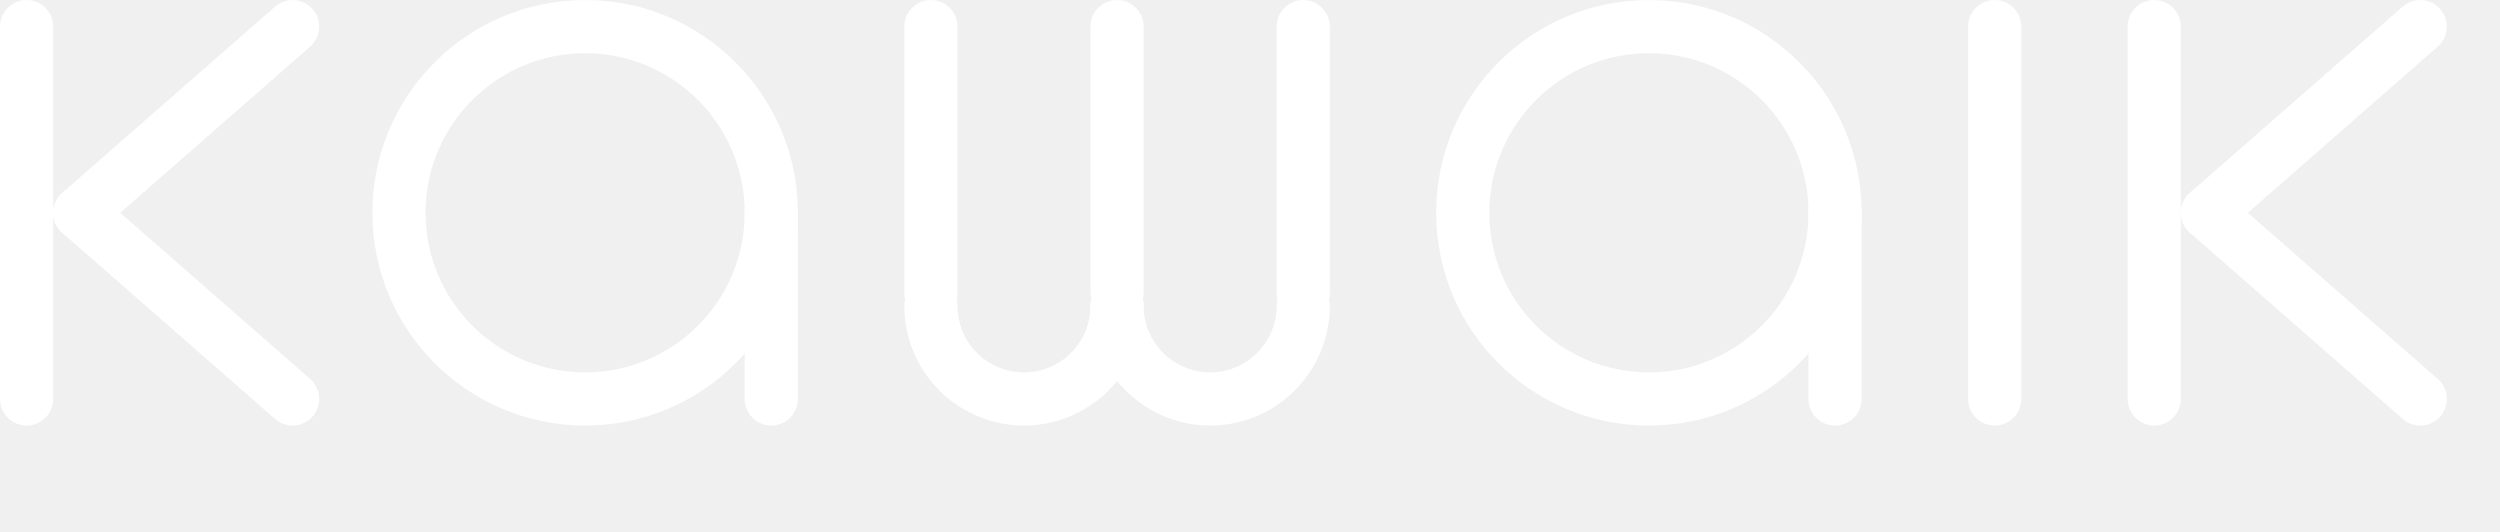
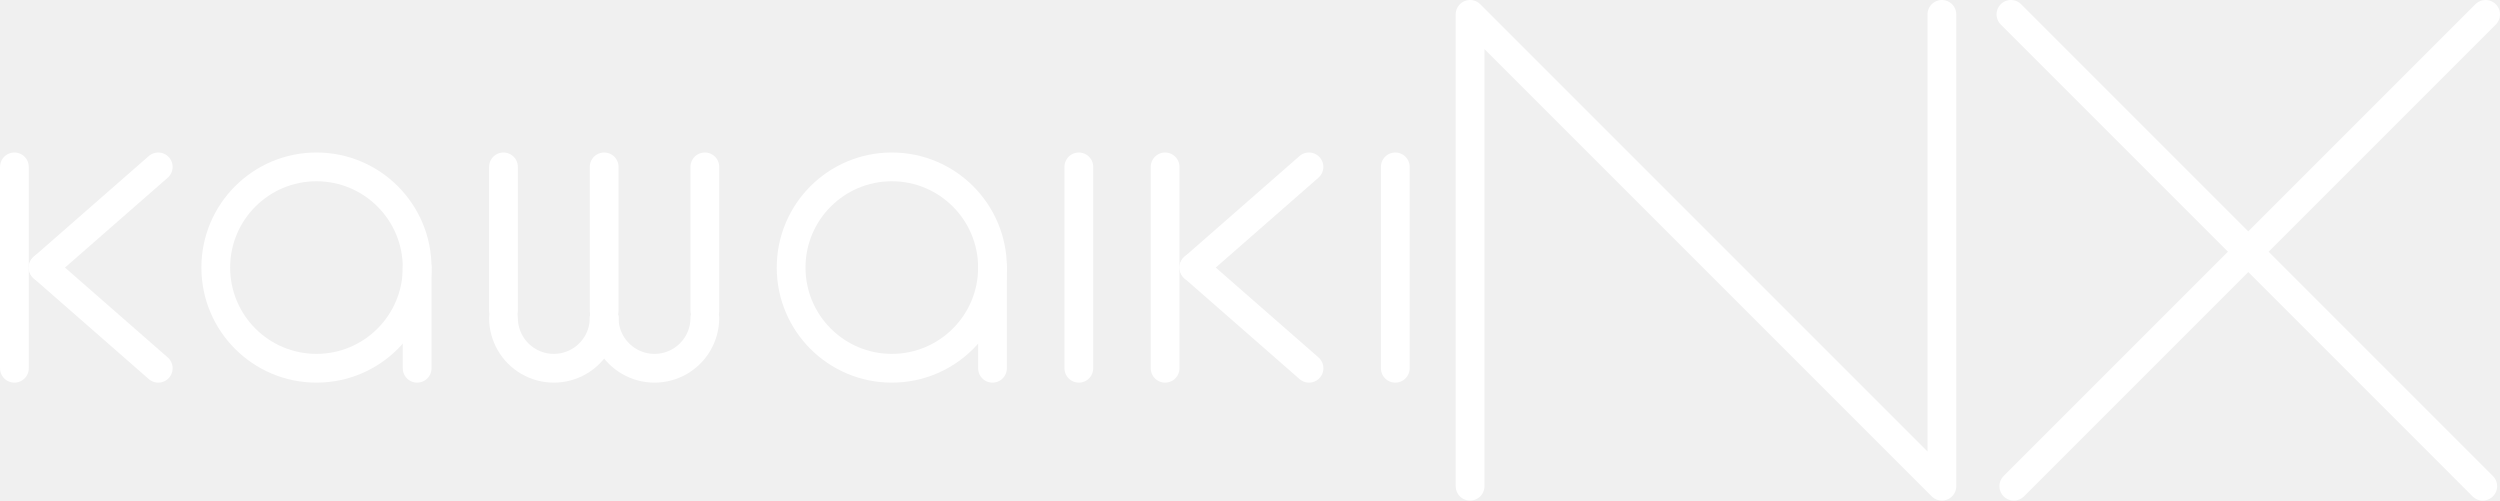
- <svg xmlns="http://www.w3.org/2000/svg" xmlns:xlink="http://www.w3.org/1999/xlink" width="940" height="200" viewBox="0 0 248.708 52.917" version="1.1" id="svg5">
+ <svg xmlns="http://www.w3.org/2000/svg" xmlns:xlink="http://www.w3.org/1999/xlink" width="1738" height="348" viewBox="0 0 459.846 92.075" version="1.1" id="svg5">
  <defs id="defs2">
    <linearGradient id="linearGradient172">
      <stop style="stop-color:#3f2600;stop-opacity:0.6;" offset="0" id="stop173" />
      <stop style="stop-color:#3f2600;stop-opacity:0;" offset="1" id="stop174" />
    </linearGradient>
    <linearGradient id="linearGradient167">
      <stop style="stop-color:#ffffff;stop-opacity:0.65;" offset="0" id="stop168" />
      <stop style="stop-color:#ffffff;stop-opacity:0;" offset="1" id="stop169" />
    </linearGradient>
    <linearGradient id="linearGradient162">
      <stop style="stop-color:#ffa63f;stop-opacity:1;" offset="0" id="stop163" />
      <stop style="stop-color:#ffff00;stop-opacity:1;" offset="1" id="stop164" />
    </linearGradient>
    <linearGradient id="linearGradient153">
      <stop style="stop-color:#ffeed7;stop-opacity:1;" offset="0" id="stop154" />
      <stop style="stop-color:#bdbfc2;stop-opacity:1;" offset="1" id="stop155" />
    </linearGradient>
    <linearGradient id="linearGradient138">
      <stop style="stop-color:#ffffff;stop-opacity:0.8;" offset="0" id="stop139" />
      <stop style="stop-color:#ffffff;stop-opacity:0;" offset="1" id="stop140" />
    </linearGradient>
    <linearGradient xlink:href="#linearGradient138" id="linearGradient141" x1="0.474" y1="0.02" x2="0.418" y2="0.901" gradientUnits="objectBoundingBox" />
    <linearGradient xlink:href="#linearGradient167" id="linearGradient142" x1="0.559" y1="0.031" x2="0.554" y2="0.945" gradientUnits="objectBoundingBox" />
    <linearGradient xlink:href="#linearGradient167" id="linearGradient143" x1="0.466" y1="0.029" x2="0.414" y2="0.934" gradientUnits="objectBoundingBox" />
    <linearGradient xlink:href="#linearGradient167" id="linearGradient144" x1="0.703" y1="0.059" x2="0.646" y2="0.941" gradientUnits="objectBoundingBox" />
    <linearGradient xlink:href="#linearGradient167" id="linearGradient145" x1="0.467" y1="-0.036" x2="0.867" y2="0.759" gradientUnits="objectBoundingBox" />
    <linearGradient xlink:href="#linearGradient167" id="linearGradient146" x1="0.572" y1="0.023" x2="0.571" y2="0.719" gradientUnits="objectBoundingBox" />
    <linearGradient xlink:href="#linearGradient167" id="linearGradient147" x1="0.5" y1="0.023" x2="0.5" y2="0.812" gradientUnits="objectBoundingBox" />
    <linearGradient xlink:href="#linearGradient167" id="linearGradient148" x1="0.508" y1="0.374" x2="0.516" y2="0.928" gradientUnits="objectBoundingBox" />
    <linearGradient xlink:href="#linearGradient138" id="linearGradient149" x1="0.5" y1="0.132" x2="0.504" y2="0.946" gradientUnits="objectBoundingBox" />
    <linearGradient xlink:href="#linearGradient167" id="linearGradient150" x1="-0.305" y1="0.099" x2="0.156" y2="0.942" gradientUnits="objectBoundingBox" gradientTransform="matrix(-0.928523,0.283938,0.435332,0.943857,-1.91327e-7,5.49908e-8)" />
    <linearGradient xlink:href="#linearGradient167" id="linearGradient151" x1="0.434" y1="0.022" x2="0.487" y2="1.026" gradientUnits="objectBoundingBox" />
    <linearGradient xlink:href="#linearGradient153" id="linearGradient152" x1="0.5" y1="0.898" x2="0.5" y2="0.406" gradientUnits="objectBoundingBox" spreadMethod="reflect" />
    <linearGradient xlink:href="#linearGradient153" id="linearGradient156" x1="0.436" y1="0.989" x2="0.454" y2="0.231" gradientUnits="objectBoundingBox" />
    <linearGradient xlink:href="#linearGradient153" id="linearGradient157" x1="0.492" y1="1.153" x2="0.495" y2="0.413" gradientUnits="objectBoundingBox" />
    <linearGradient xlink:href="#linearGradient153" id="linearGradient158" x1="0.517" y1="0.854" x2="0.498" y2="0.136" gradientUnits="objectBoundingBox" />
    <linearGradient xlink:href="#linearGradient153" id="linearGradient159" x1="0.462" y1="0.879" x2="0.492" y2="0.096" gradientUnits="objectBoundingBox" />
    <linearGradient xlink:href="#linearGradient162" id="linearGradient161" x1="0.501" y1="0.349" x2="0.412" y2="0.986" gradientUnits="objectBoundingBox" />
    <linearGradient xlink:href="#linearGradient162" id="linearGradient165" x1="0.604" y1="0.51" x2="0.464" y2="0.984" gradientUnits="objectBoundingBox" />
    <linearGradient xlink:href="#linearGradient162" id="linearGradient166" x1="0.5" y1="0.192" x2="0.508" y2="0.97" gradientUnits="objectBoundingBox" />
    <radialGradient xlink:href="#linearGradient172" id="radialGradient171" cx="0.5" cy="0.5" fx="0.5" fy="0.5" r="0.5" gradientUnits="objectBoundingBox" />
    <radialGradient xlink:href="#linearGradient172" id="radialGradient176" />
    <linearGradient xlink:href="#linearGradient153" id="linearGradient178" x1="0.94" y1="1.293" x2="0.195" y2="-0.675" gradientUnits="objectBoundingBox" />
    <radialGradient xlink:href="#linearGradient172" id="radialGradient1399" gradientTransform="matrix(1.481827,0,0,0.3967969,-349.5468,157.9413)" cx="446.778" cy="1219.412" fx="446.778" fy="1219.412" r="195.072" gradientUnits="userSpaceOnUse" />
    <linearGradient xlink:href="#linearGradient153" id="linearGradient1401" gradientUnits="userSpaceOnUse" x1="400.578" y1="369.53" x2="400.844" y2="304.079" gradientTransform="matrix(-0.9649387,-0.01291555,-0.03671998,2.556923,862.8276,-357.2697)" />
    <linearGradient xlink:href="#linearGradient138" id="linearGradient1403" gradientUnits="userSpaceOnUse" x1="303.018" y1="237.932" x2="297.086" y2="330.096" gradientTransform="matrix(1.413236,-0.0796503,-0.04119768,1.071384,-108.6094,-190.0137)" />
    <linearGradient xlink:href="#linearGradient153" id="linearGradient1405" gradientUnits="userSpaceOnUse" gradientTransform="matrix(1.065079,-0.06167214,0.0944585,1.644305,-165.9954,-241.8697)" x1="378.938" y1="278.602" x2="380.273" y2="243.916" />
    <linearGradient xlink:href="#linearGradient153" id="linearGradient1407" gradientUnits="userSpaceOnUse" x1="381.387" y1="277.495" x2="380.552" y2="245.683" gradientTransform="matrix(-1.478529,0.04042534,0.03886407,1.902432,896.7076,-349.0297)" />
    <linearGradient xlink:href="#linearGradient167" id="linearGradient1409" gradientUnits="userSpaceOnUse" gradientTransform="matrix(-0.3921823,-0.02976458,-0.05731006,0.5824956,502.7436,22.75972)" x1="379.096" y1="240.927" x2="376.796" y2="281.016" />
    <linearGradient xlink:href="#linearGradient167" id="linearGradient1411" gradientUnits="userSpaceOnUse" x1="389.635" y1="242.282" x2="387.069" y2="281.325" gradientTransform="matrix(0.2914159,-0.03333031,0.05061034,0.4881144,138.5816,50.73832)" />
    <linearGradient xlink:href="#linearGradient153" id="linearGradient1413" gradientUnits="userSpaceOnUse" spreadMethod="reflect" x1="437.579" y1="528.872" x2="437.579" y2="394.104" gradientTransform="matrix(1.016069,0,0,1.53779,-125.2984,-232.4827)" />
    <linearGradient xlink:href="#linearGradient153" id="linearGradient1415" gradientUnits="userSpaceOnUse" x1="375.173" y1="419.785" x2="377.485" y2="324.038" gradientTransform="matrix(0.9027839,-0.07217411,0.1573001,2.00396,-202.3394,-230.1907)" />
    <linearGradient xlink:href="#linearGradient138" id="linearGradient1417" gradientUnits="userSpaceOnUse" x1="320.751" y1="498.178" x2="321.322" y2="614.504" gradientTransform="matrix(1.399484,0,0,1.139982,-140.7104,-217.8097)" />
    <linearGradient xlink:href="#linearGradient167" id="linearGradient1419" gradientUnits="userSpaceOnUse" x1="322.483" y1="435.268" x2="323.251" y2="488.483" gradientTransform="matrix(1.278185,0,0,0.9907881,-100.1294,-164.3307)" />
    <linearGradient xlink:href="#linearGradient167" id="linearGradient1421" gradientUnits="userSpaceOnUse" x1="411.221" y1="242.944" x2="411.221" y2="331.449" gradientTransform="matrix(0.7146337,0,0,2.186434,-125.2984,-231.7577)" />
    <linearGradient xlink:href="#linearGradient167" id="linearGradient1423" gradientUnits="userSpaceOnUse" x1="867.345" y1="234.739" x2="867.335" y2="314.839" gradientTransform="matrix(0.7158338,0,0,2.182768,-125.2984,-231.7577)" />
    <linearGradient xlink:href="#linearGradient162" id="linearGradient1425" gradientUnits="userSpaceOnUse" x1="236.254" y1="657.111" x2="212.51" y2="737.412" gradientTransform="matrix(1.264393,0,0,1.235771,-125.2984,-231.7577)" />
    <linearGradient xlink:href="#linearGradient153" id="linearGradient1427" gradientUnits="userSpaceOnUse" x1="381.566" y1="655.731" x2="279.643" y2="386.666" gradientTransform="matrix(0.6373879,0.286176,-0.2248927,0.5792711,389.8156,76.21132)" />
    <linearGradient xlink:href="#linearGradient162" id="linearGradient1429" gradientUnits="userSpaceOnUse" x1="218.117" y1="630.305" x2="203.127" y2="737.854" gradientTransform="matrix(-1.180011,0.4273134,0.4706466,1.153418,417.5906,-278.0737)" />
    <linearGradient xlink:href="#linearGradient167" id="linearGradient1431" gradientUnits="userSpaceOnUse" gradientTransform="matrix(-0.9523959,0.3464001,0.4208255,0.9487298,403.5756,-128.5947)" x1="117.89" y1="587.236" x2="182.245" y2="704.731" />
    <linearGradient xlink:href="#linearGradient167" id="linearGradient1433" gradientUnits="userSpaceOnUse" x1="223.101" y1="570.418" x2="230.535" y2="710.977" gradientTransform="matrix(1.003812,-0.05226007,-0.01740863,1.046269,-66.5614,-92.71798)" />
    <linearGradient xlink:href="#linearGradient167" id="linearGradient1435" gradientUnits="userSpaceOnUse" x1="316.94" y1="474.018" x2="371.609" y2="582.635" gradientTransform="matrix(0.3742363,0.1592527,-0.1209348,0.3223549,413.7696,254.0383)" />
    <linearGradient xlink:href="#linearGradient162" id="linearGradient1437" gradientUnits="userSpaceOnUse" x1="284.687" y1="410.463" x2="285.459" y2="485.699" gradientTransform="matrix(1.523355,0,0,1.025696,-125.2984,-231.7577)" />
    <linearGradient xlink:href="#linearGradient167" id="linearGradient1439" gradientUnits="userSpaceOnUse" x1="288.824" y1="398.854" x2="288.376" y2="482.559" gradientTransform="matrix(0.7672384,0,0,0.4874752,81.6136,-12.43538)" />
  </defs>
-   <g id="g3568" transform="matrix(10,0,0,10,-545.0417,-539.75)">
+   <g id="g3568" transform="matrix(10,0,0,10,-545.0417,-511.704)">
    <circle style="fill:none;stroke:#ffffff;stroke-width:0.529;stroke-linecap:round" id="path912" cx="60.325" cy="56.092" r="1.852" />
    <path style="fill:none;stroke:#ffffff;stroke-width:0.529;stroke-linecap:round;stroke-linejoin:miter;stroke-miterlimit:4;stroke-dasharray:none;stroke-opacity:1" d="M 62.177,57.944 V 56.092" id="path1049" />
    <path style="fill:none;stroke:#ffffff;stroke-width:0.529;stroke-linecap:round;stroke-linejoin:miter;stroke-miterlimit:4;stroke-dasharray:none;stroke-opacity:1" d="M 63.765,56.885 V 54.24" id="path1303" />
    <path style="fill:none;stroke:#ffffff;stroke-width:0.529;stroke-linecap:round;stroke-miterlimit:4;stroke-dasharray:none" id="path1796" d="m 65.617,57.018 a 0.926,0.926 0 0 1 -0.463,0.802 0.926,0.926 0 0 1 -0.926,0 0.926,0.926 0 0 1 -0.463,-0.802" />
    <path style="fill:none;stroke:#ffffff;stroke-width:0.529;stroke-linecap:round;stroke-miterlimit:4;stroke-dasharray:none" id="path2004" d="m 67.469,57.018 a 0.926,0.926 0 0 1 -0.463,0.802 0.926,0.926 0 0 1 -0.926,0 0.926,0.926 0 0 1 -0.463,-0.802" />
    <path style="fill:none;stroke:#ffffff;stroke-width:0.529;stroke-linecap:round;stroke-linejoin:miter;stroke-miterlimit:4;stroke-dasharray:none;stroke-opacity:1" d="M 65.617,56.885 V 54.24" id="path2417" />
    <path style="fill:none;stroke:#ffffff;stroke-width:0.529;stroke-linecap:round;stroke-linejoin:miter;stroke-miterlimit:4;stroke-dasharray:none;stroke-opacity:1" d="M 67.469,56.885 V 54.24" id="path2419" />
    <circle style="fill:none;stroke:#ffffff;stroke-width:0.529;stroke-linecap:round" id="circle2499" cx="70.908" cy="56.092" r="1.852" />
    <path style="fill:none;stroke:#ffffff;stroke-width:0.529;stroke-linecap:round;stroke-linejoin:miter;stroke-miterlimit:4;stroke-dasharray:none;stroke-opacity:1" d="M 72.76,57.944 V 56.092" id="path2501" />
    <path style="fill:none;stroke:#ffffff;stroke-width:0.529;stroke-linecap:round;stroke-linejoin:miter;stroke-miterlimit:4;stroke-dasharray:none;stroke-opacity:1" d="M 74.348,57.944 V 54.24" id="path2503" />
    <path style="fill:none;stroke:#ffffff;stroke-width:0.529;stroke-linecap:round;stroke-linejoin:miter;stroke-miterlimit:4;stroke-dasharray:none;stroke-opacity:1" d="M 75.935,57.944 V 54.24" id="path2723" />
    <path style="fill:none;stroke:#ffffff;stroke-width:0.529;stroke-linecap:round;stroke-linejoin:miter;stroke-miterlimit:4;stroke-dasharray:none;stroke-opacity:1" d="M 76.465,56.092 78.581,54.24" id="path2791" />
    <path style="fill:none;stroke:#ffffff;stroke-width:0.529;stroke-linecap:round;stroke-linejoin:miter;stroke-miterlimit:4;stroke-dasharray:none;stroke-opacity:1" d="m 76.465,56.092 2.117,1.852" id="path3076" />
    <path style="fill:none;stroke:#ffffff;stroke-width:0.529;stroke-linecap:round;stroke-linejoin:miter;stroke-miterlimit:4;stroke-dasharray:none;stroke-opacity:1" d="M 80.169,57.944 V 54.24" id="path3078" />
    <path style="fill:none;stroke:#ffffff;stroke-width:0.529;stroke-linecap:round;stroke-linejoin:miter;stroke-miterlimit:4;stroke-dasharray:none;stroke-opacity:1" d="M 54.769,57.944 V 54.24" id="path3445" />
    <path style="fill:none;stroke:#ffffff;stroke-width:0.529;stroke-linecap:round;stroke-linejoin:miter;stroke-miterlimit:4;stroke-dasharray:none;stroke-opacity:1" d="m 55.298,56.092 2.117,-1.852" id="path3447" />
    <path style="fill:none;stroke:#ffffff;stroke-width:0.529;stroke-linecap:round;stroke-linejoin:miter;stroke-miterlimit:4;stroke-dasharray:none;stroke-opacity:1" d="m 55.298,56.092 2.117,1.852" id="path3449" />
  </g>
-   <path style="fill:none;stroke:#ffffff;stroke-width:5.292;stroke-linecap:round;stroke-linejoin:round;stroke-miterlimit:4;stroke-dasharray:none;stroke-opacity:1" d="M 270.404,61.383 V -25.4 L 357.188,61.383 V -25.4" id="path930" />
-   <path style="fill:none;stroke:#ffffff;stroke-width:5.292;stroke-linecap:round;stroke-linejoin:round;stroke-miterlimit:4;stroke-dasharray:none;stroke-opacity:1" d="m 369.888,-25.4 86.783,86.783" id="path1047" />
-   <path style="fill:none;stroke:#ffffff;stroke-width:5.292;stroke-linecap:round;stroke-linejoin:round;stroke-miterlimit:4;stroke-dasharray:none;stroke-opacity:1" d="M 457.2,-25.4 370.417,61.383" id="path1237" />
+   <path style="fill:none;stroke:#ffffff;stroke-width:5.292;stroke-linecap:round;stroke-linejoin:round;stroke-miterlimit:4;stroke-dasharray:none;stroke-opacity:1" d="M 270.404,89.429 V 2.646 L 357.188,89.429 V 2.646" id="path930" />
+   <path style="fill:none;stroke:#ffffff;stroke-width:5.292;stroke-linecap:round;stroke-linejoin:round;stroke-miterlimit:4;stroke-dasharray:none;stroke-opacity:1" d="M 369.888,2.646 456.671,89.429" id="path1047" />
+   <path style="fill:none;stroke:#ffffff;stroke-width:5.292;stroke-linecap:round;stroke-linejoin:round;stroke-miterlimit:4;stroke-dasharray:none;stroke-opacity:1" d="M 457.2,2.646 370.417,89.429" id="path1237" />
</svg>
